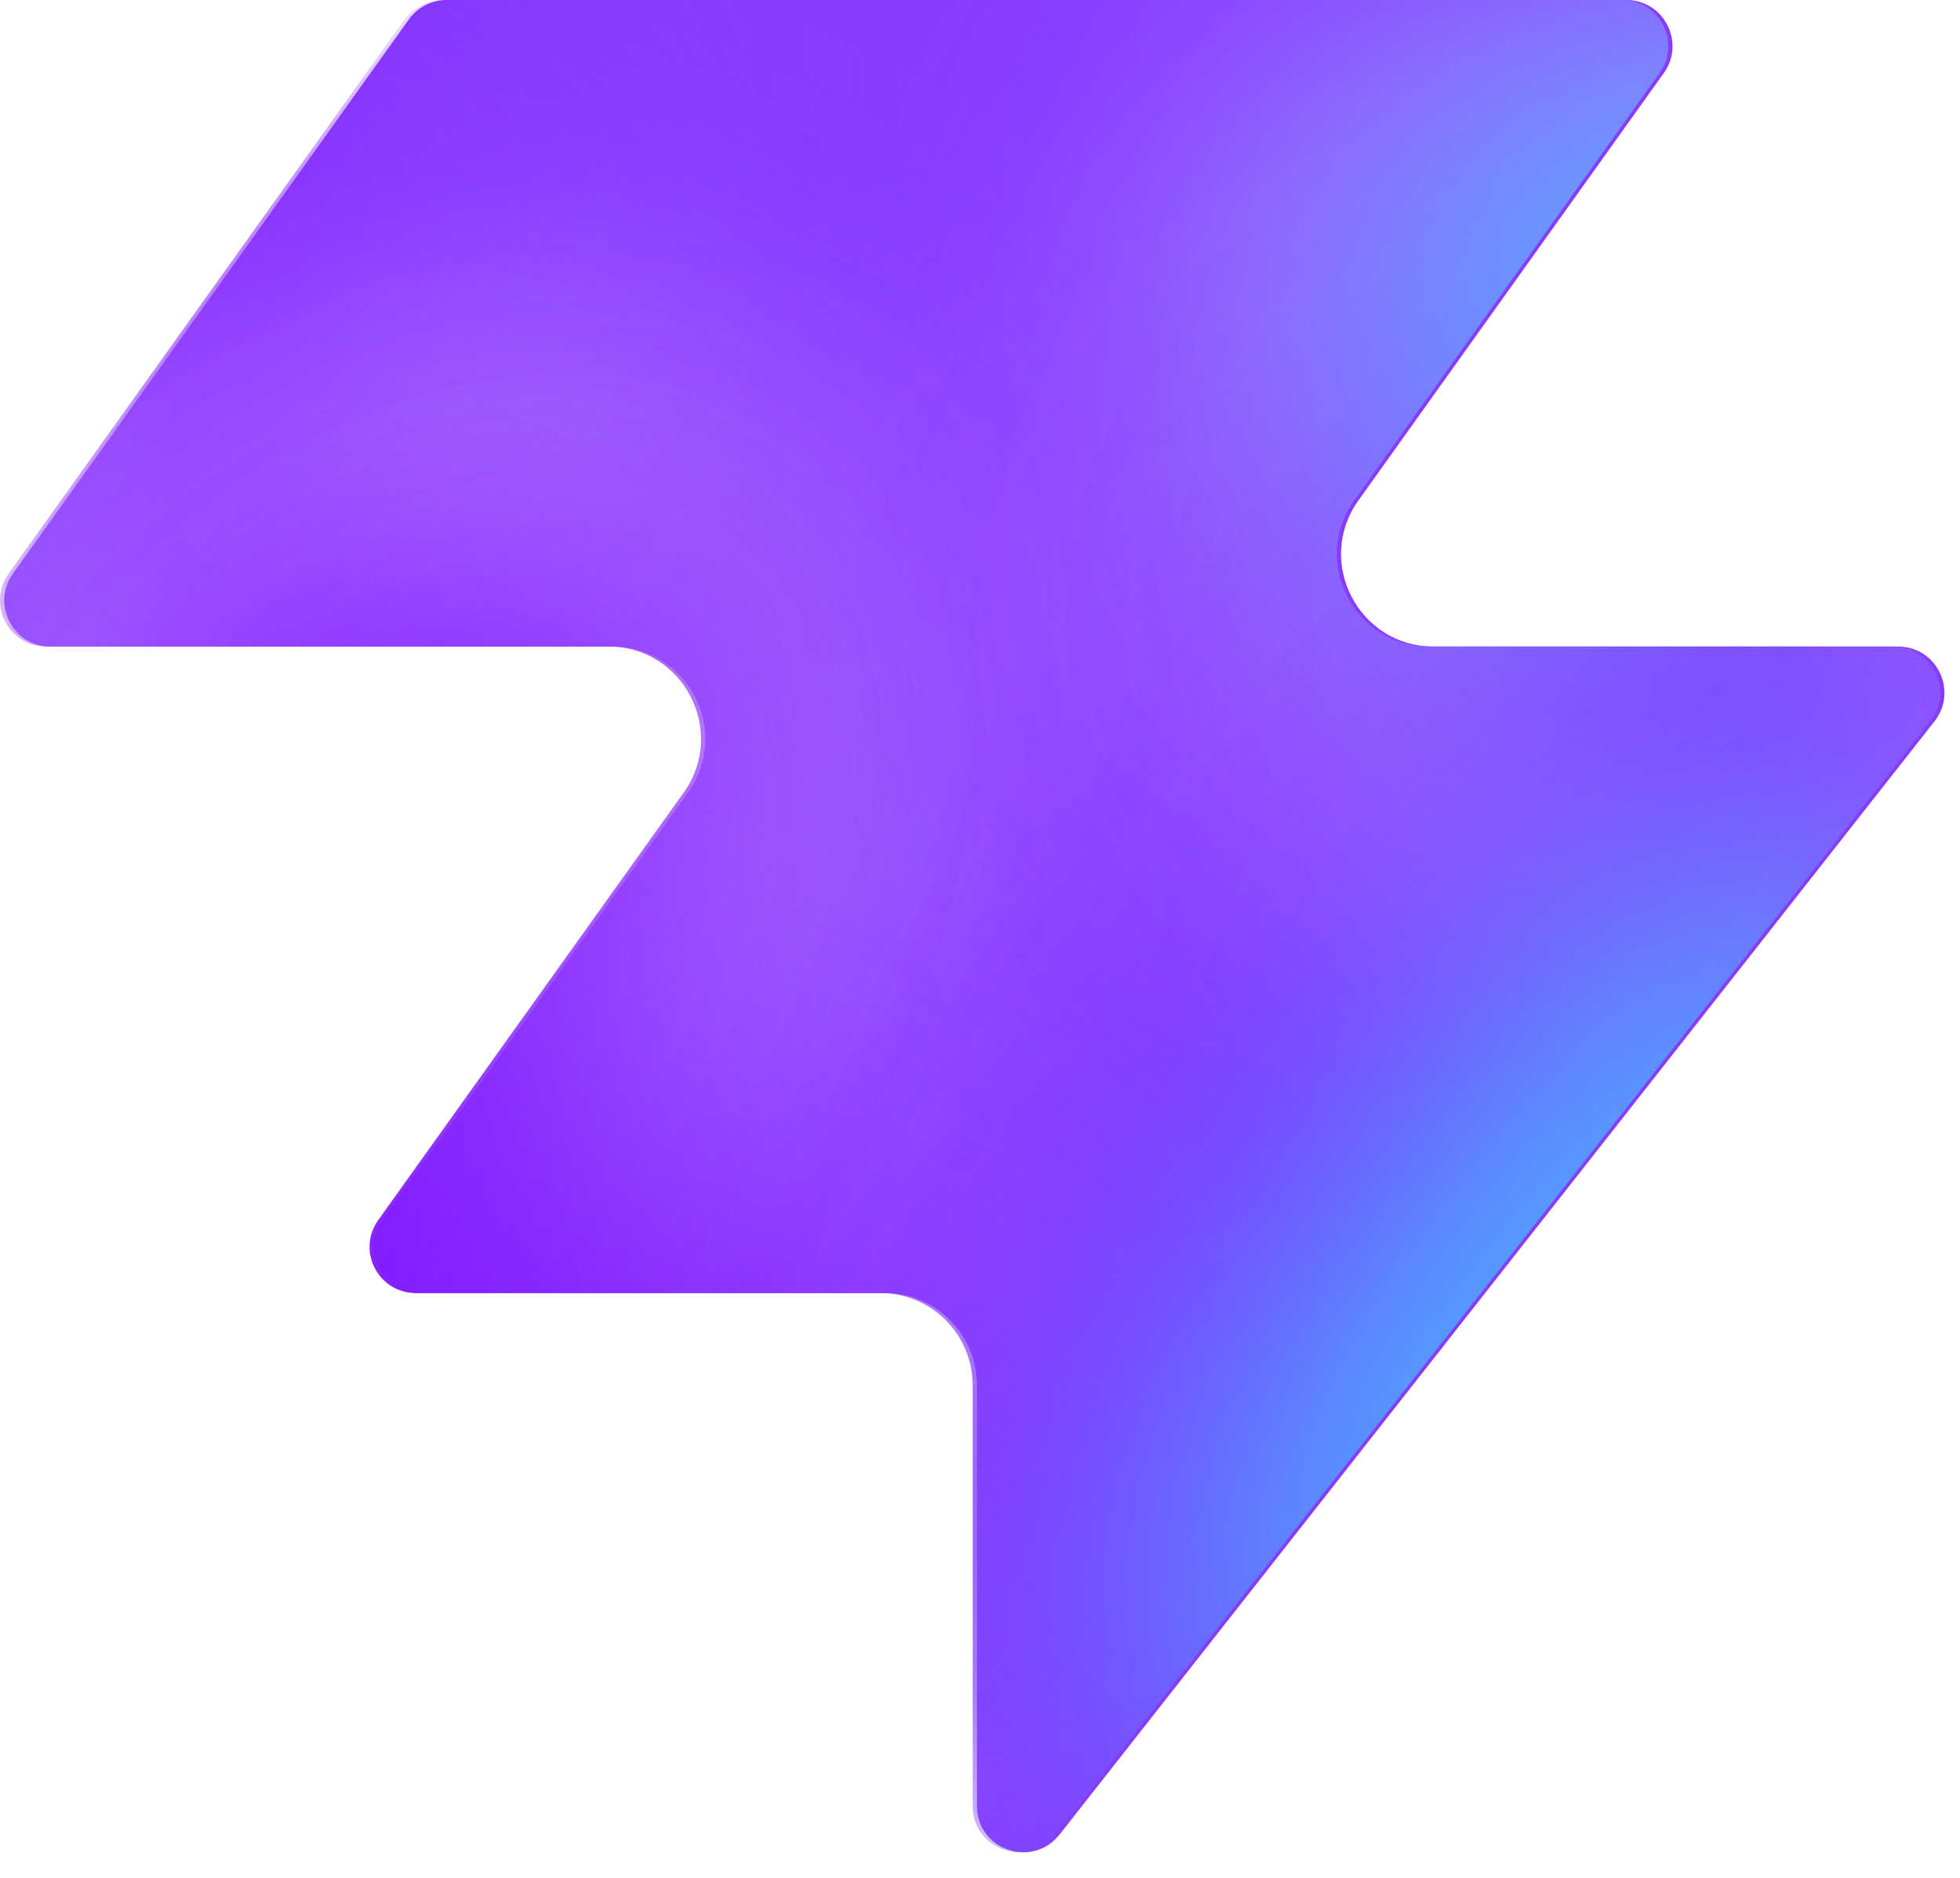
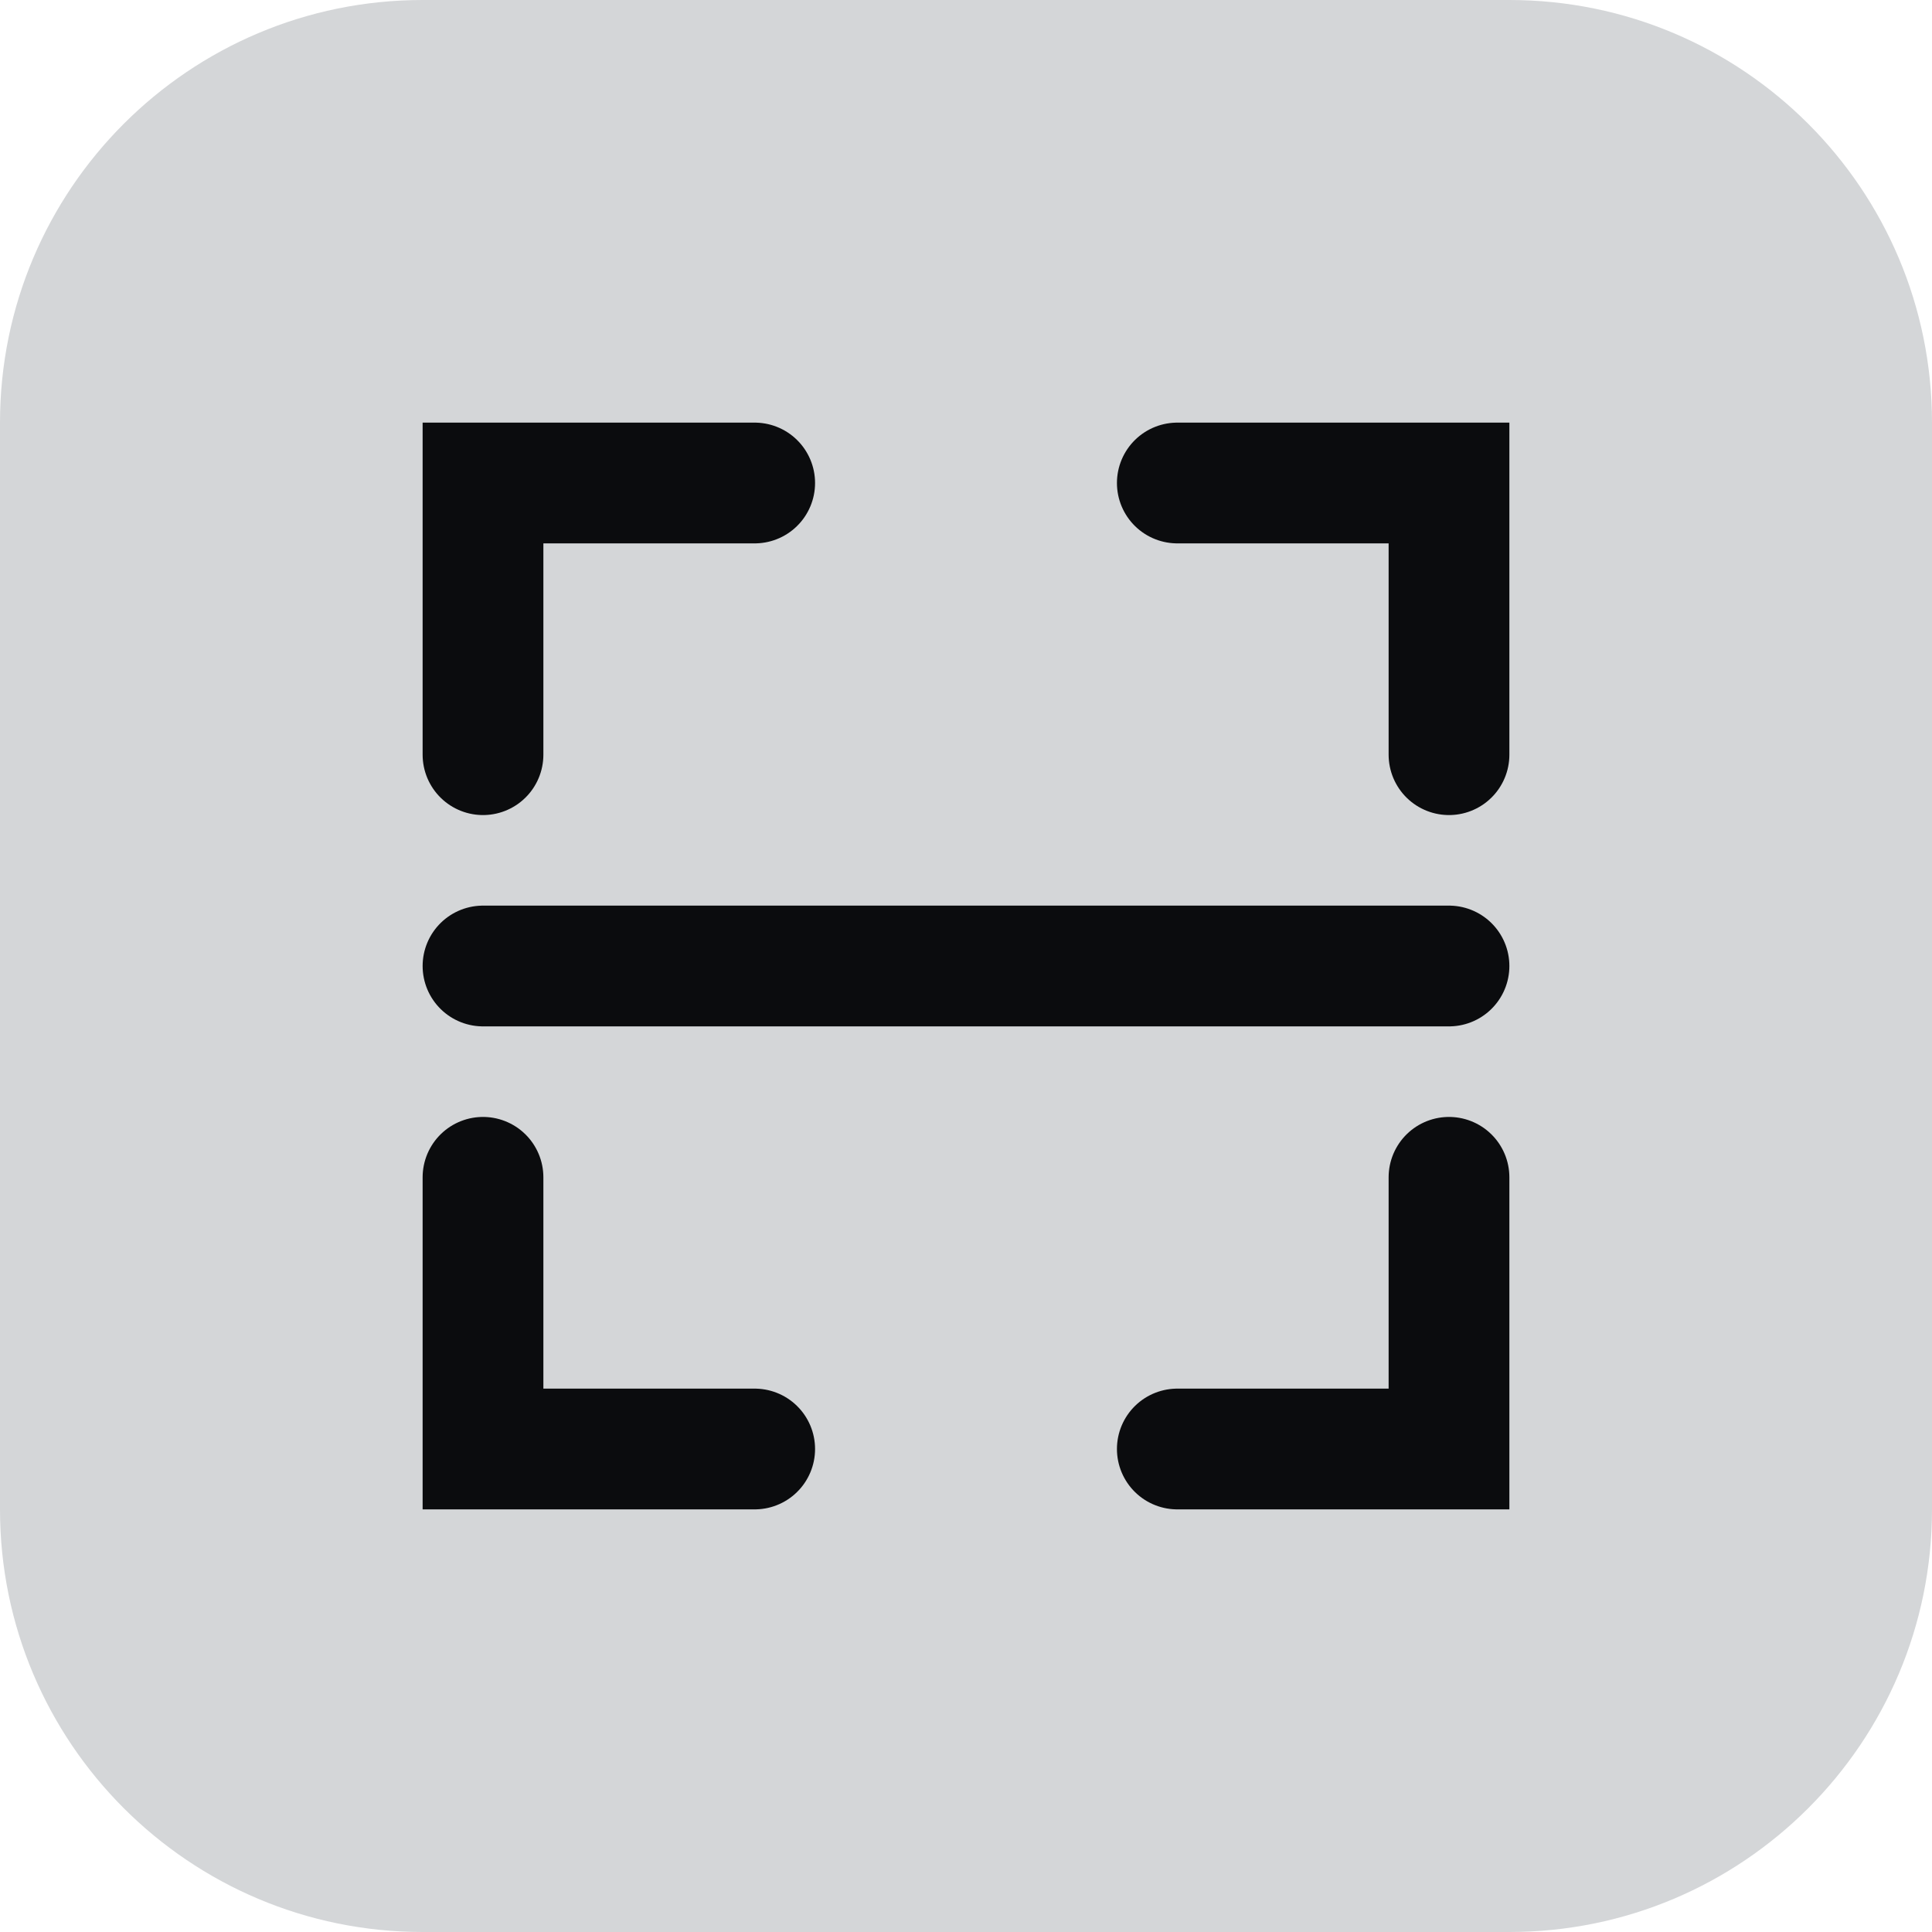
- <svg xmlns="http://www.w3.org/2000/svg" width="48" height="46" fill="none" viewBox="0 0 48 46">
-   <path fill="#863bff" d="M25.946 44.938c-.664.845-2.021.375-2.021-.698V33.937a2.26 2.26 0 0 0-2.262-2.262H10.287c-.92 0-1.456-1.04-.92-1.788l7.48-10.471c1.07-1.497 0-3.578-1.842-3.578H1.237c-.92 0-1.456-1.04-.92-1.788L10.013.474c.214-.297.556-.474.92-.474h28.894c.92 0 1.456 1.04.92 1.788l-7.48 10.471c-1.07 1.498 0 3.579 1.842 3.579h11.377c.943 0 1.473 1.088.89 1.83L25.947 44.94z" style="fill:#863bff;fill:color(display-p3 .525 .23 1);fill-opacity:1" />
-   <mask id="a" width="48" height="46" x="0" y="0" maskUnits="userSpaceOnUse" style="mask-type:alpha">
-     <path fill="#000" d="M25.842 44.938c-.664.844-2.021.375-2.021-.698V33.937a2.26 2.26 0 0 0-2.262-2.262H10.183c-.92 0-1.456-1.04-.92-1.788l7.48-10.471c1.07-1.498 0-3.579-1.842-3.579H1.133c-.92 0-1.456-1.04-.92-1.787L9.91.473c.214-.297.556-.474.92-.474h28.894c.92 0 1.456 1.04.92 1.788l-7.48 10.471c-1.07 1.498 0 3.578 1.842 3.578h11.377c.943 0 1.473 1.088.89 1.832L25.843 44.94z" style="fill:#000;fill-opacity:1" />
-   </mask>
-   <g mask="url(#a)">
-     <g filter="url(#b)">
-       <ellipse cx="5.508" cy="14.704" fill="#ede6ff" rx="5.508" ry="14.704" style="fill:#ede6ff;fill:color(display-p3 .927 .903 1);fill-opacity:1" transform="matrix(.00324 1 1 -.00324 -4.47 31.516)" />
-     </g>
-     <g filter="url(#c)">
-       <ellipse cx="10.399" cy="29.851" fill="#ede6ff" rx="10.399" ry="29.851" style="fill:#ede6ff;fill:color(display-p3 .927 .903 1);fill-opacity:1" transform="matrix(.00324 1 1 -.00324 -39.328 7.883)" />
-     </g>
-     <g filter="url(#d)">
-       <ellipse cx="5.508" cy="30.487" fill="#7e14ff" rx="5.508" ry="30.487" style="fill:#7e14ff;fill:color(display-p3 .492 .077 1);fill-opacity:1" transform="rotate(89.814 -25.913 -14.639)scale(1 -1)" />
-     </g>
-     <g filter="url(#e)">
-       <ellipse cx="5.508" cy="30.599" fill="#7e14ff" rx="5.508" ry="30.599" style="fill:#7e14ff;fill:color(display-p3 .492 .077 1);fill-opacity:1" transform="rotate(89.814 -32.644 -3.334)scale(1 -1)" />
-     </g>
-     <g filter="url(#f)">
-       <ellipse cx="5.508" cy="30.599" fill="#7e14ff" rx="5.508" ry="30.599" style="fill:#7e14ff;fill:color(display-p3 .492 .077 1);fill-opacity:1" transform="matrix(.00324 1 1 -.00324 -34.34 30.47)" />
-     </g>
-     <g filter="url(#g)">
-       <ellipse cx="14.072" cy="22.078" fill="#ede6ff" rx="14.072" ry="22.078" style="fill:#ede6ff;fill:color(display-p3 .927 .903 1);fill-opacity:1" transform="rotate(93.35 24.506 48.493)scale(-1 1)" />
-     </g>
-     <g filter="url(#h)">
-       <ellipse cx="3.47" cy="21.501" fill="#7e14ff" rx="3.47" ry="21.501" style="fill:#7e14ff;fill:color(display-p3 .492 .077 1);fill-opacity:1" transform="rotate(89.009 28.708 47.59)scale(-1 1)" />
-     </g>
-     <g filter="url(#i)">
-       <ellipse cx="3.47" cy="21.501" fill="#7e14ff" rx="3.47" ry="21.501" style="fill:#7e14ff;fill:color(display-p3 .492 .077 1);fill-opacity:1" transform="rotate(89.009 28.708 47.59)scale(-1 1)" />
-     </g>
-     <g filter="url(#j)">
-       <ellipse cx=".387" cy="8.972" fill="#7e14ff" rx="4.407" ry="29.108" style="fill:#7e14ff;fill:color(display-p3 .492 .077 1);fill-opacity:1" transform="rotate(39.51 .387 8.972)" />
-     </g>
-     <g filter="url(#k)">
-       <ellipse cx="47.523" cy="-6.092" fill="#7e14ff" rx="4.407" ry="29.108" style="fill:#7e14ff;fill:color(display-p3 .492 .077 1);fill-opacity:1" transform="rotate(37.892 47.523 -6.092)" />
-     </g>
-     <g filter="url(#l)">
-       <ellipse cx="41.412" cy="6.333" fill="#47bfff" rx="5.971" ry="9.665" style="fill:#47bfff;fill:color(display-p3 .28 .748 1);fill-opacity:1" transform="rotate(37.892 41.412 6.333)" />
-     </g>
-     <g filter="url(#m)">
-       <ellipse cx="-1.879" cy="38.332" fill="#7e14ff" rx="4.407" ry="29.108" style="fill:#7e14ff;fill:color(display-p3 .492 .077 1);fill-opacity:1" transform="rotate(37.892 -1.88 38.332)" />
-     </g>
-     <g filter="url(#n)">
-       <ellipse cx="-1.879" cy="38.332" fill="#7e14ff" rx="4.407" ry="29.108" style="fill:#7e14ff;fill:color(display-p3 .492 .077 1);fill-opacity:1" transform="rotate(37.892 -1.88 38.332)" />
-     </g>
-     <g filter="url(#o)">
-       <ellipse cx="35.651" cy="29.907" fill="#7e14ff" rx="4.407" ry="29.108" style="fill:#7e14ff;fill:color(display-p3 .492 .077 1);fill-opacity:1" transform="rotate(37.892 35.651 29.907)" />
-     </g>
-     <g filter="url(#p)">
-       <ellipse cx="38.418" cy="32.4" fill="#47bfff" rx="5.971" ry="15.297" style="fill:#47bfff;fill:color(display-p3 .28 .748 1);fill-opacity:1" transform="rotate(37.892 38.418 32.4)" />
-     </g>
-   </g>
-   <defs>
-     <filter id="b" width="60.045" height="41.654" x="-19.77" y="16.149" color-interpolation-filters="sRGB" filterUnits="userSpaceOnUse">
-       <feFlood flood-opacity="0" result="BackgroundImageFix" />
-       <feBlend in="SourceGraphic" in2="BackgroundImageFix" result="shape" />
-       <feGaussianBlur result="effect1_foregroundBlur_2002_17158" stdDeviation="7.659" />
-     </filter>
-     <filter id="c" width="90.34" height="51.437" x="-54.613" y="-7.533" color-interpolation-filters="sRGB" filterUnits="userSpaceOnUse">
-       <feFlood flood-opacity="0" result="BackgroundImageFix" />
-       <feBlend in="SourceGraphic" in2="BackgroundImageFix" result="shape" />
-       <feGaussianBlur result="effect1_foregroundBlur_2002_17158" stdDeviation="7.659" />
-     </filter>
-     <filter id="d" width="79.355" height="29.4" x="-49.64" y="2.03" color-interpolation-filters="sRGB" filterUnits="userSpaceOnUse">
-       <feFlood flood-opacity="0" result="BackgroundImageFix" />
-       <feBlend in="SourceGraphic" in2="BackgroundImageFix" result="shape" />
-       <feGaussianBlur result="effect1_foregroundBlur_2002_17158" stdDeviation="4.596" />
-     </filter>
-     <filter id="e" width="79.579" height="29.4" x="-45.045" y="20.029" color-interpolation-filters="sRGB" filterUnits="userSpaceOnUse">
-       <feFlood flood-opacity="0" result="BackgroundImageFix" />
-       <feBlend in="SourceGraphic" in2="BackgroundImageFix" result="shape" />
-       <feGaussianBlur result="effect1_foregroundBlur_2002_17158" stdDeviation="4.596" />
-     </filter>
-     <filter id="f" width="79.579" height="29.4" x="-43.513" y="21.178" color-interpolation-filters="sRGB" filterUnits="userSpaceOnUse">
-       <feFlood flood-opacity="0" result="BackgroundImageFix" />
-       <feBlend in="SourceGraphic" in2="BackgroundImageFix" result="shape" />
-       <feGaussianBlur result="effect1_foregroundBlur_2002_17158" stdDeviation="4.596" />
-     </filter>
-     <filter id="g" width="74.749" height="58.852" x="15.756" y="-17.901" color-interpolation-filters="sRGB" filterUnits="userSpaceOnUse">
-       <feFlood flood-opacity="0" result="BackgroundImageFix" />
-       <feBlend in="SourceGraphic" in2="BackgroundImageFix" result="shape" />
-       <feGaussianBlur result="effect1_foregroundBlur_2002_17158" stdDeviation="7.659" />
-     </filter>
-     <filter id="h" width="61.377" height="25.362" x="23.548" y="2.284" color-interpolation-filters="sRGB" filterUnits="userSpaceOnUse">
-       <feFlood flood-opacity="0" result="BackgroundImageFix" />
-       <feBlend in="SourceGraphic" in2="BackgroundImageFix" result="shape" />
-       <feGaussianBlur result="effect1_foregroundBlur_2002_17158" stdDeviation="4.596" />
-     </filter>
-     <filter id="i" width="61.377" height="25.362" x="23.548" y="2.284" color-interpolation-filters="sRGB" filterUnits="userSpaceOnUse">
-       <feFlood flood-opacity="0" result="BackgroundImageFix" />
-       <feBlend in="SourceGraphic" in2="BackgroundImageFix" result="shape" />
-       <feGaussianBlur result="effect1_foregroundBlur_2002_17158" stdDeviation="4.596" />
-     </filter>
-     <filter id="j" width="56.045" height="63.649" x="-27.636" y="-22.853" color-interpolation-filters="sRGB" filterUnits="userSpaceOnUse">
-       <feFlood flood-opacity="0" result="BackgroundImageFix" />
-       <feBlend in="SourceGraphic" in2="BackgroundImageFix" result="shape" />
-       <feGaussianBlur result="effect1_foregroundBlur_2002_17158" stdDeviation="4.596" />
-     </filter>
-     <filter id="k" width="54.814" height="64.646" x="20.116" y="-38.415" color-interpolation-filters="sRGB" filterUnits="userSpaceOnUse">
-       <feFlood flood-opacity="0" result="BackgroundImageFix" />
-       <feBlend in="SourceGraphic" in2="BackgroundImageFix" result="shape" />
-       <feGaussianBlur result="effect1_foregroundBlur_2002_17158" stdDeviation="4.596" />
-     </filter>
-     <filter id="l" width="33.541" height="35.313" x="24.641" y="-11.323" color-interpolation-filters="sRGB" filterUnits="userSpaceOnUse">
-       <feFlood flood-opacity="0" result="BackgroundImageFix" />
-       <feBlend in="SourceGraphic" in2="BackgroundImageFix" result="shape" />
-       <feGaussianBlur result="effect1_foregroundBlur_2002_17158" stdDeviation="4.596" />
-     </filter>
-     <filter id="m" width="54.814" height="64.646" x="-29.286" y="6.009" color-interpolation-filters="sRGB" filterUnits="userSpaceOnUse">
-       <feFlood flood-opacity="0" result="BackgroundImageFix" />
-       <feBlend in="SourceGraphic" in2="BackgroundImageFix" result="shape" />
-       <feGaussianBlur result="effect1_foregroundBlur_2002_17158" stdDeviation="4.596" />
-     </filter>
-     <filter id="n" width="54.814" height="64.646" x="-29.286" y="6.009" color-interpolation-filters="sRGB" filterUnits="userSpaceOnUse">
-       <feFlood flood-opacity="0" result="BackgroundImageFix" />
-       <feBlend in="SourceGraphic" in2="BackgroundImageFix" result="shape" />
-       <feGaussianBlur result="effect1_foregroundBlur_2002_17158" stdDeviation="4.596" />
-     </filter>
-     <filter id="o" width="54.814" height="64.646" x="8.244" y="-2.416" color-interpolation-filters="sRGB" filterUnits="userSpaceOnUse">
-       <feFlood flood-opacity="0" result="BackgroundImageFix" />
-       <feBlend in="SourceGraphic" in2="BackgroundImageFix" result="shape" />
-       <feGaussianBlur result="effect1_foregroundBlur_2002_17158" stdDeviation="4.596" />
-     </filter>
-     <filter id="p" width="39.409" height="43.623" x="18.713" y="10.588" color-interpolation-filters="sRGB" filterUnits="userSpaceOnUse">
-       <feFlood flood-opacity="0" result="BackgroundImageFix" />
-       <feBlend in="SourceGraphic" in2="BackgroundImageFix" result="shape" />
-       <feGaussianBlur result="effect1_foregroundBlur_2002_17158" stdDeviation="4.596" />
-     </filter>
-   </defs>
+ <svg xmlns="http://www.w3.org/2000/svg" viewBox="0 0 64 64">
+   <rect width="64" height="64" rx="14" fill="#D4D6D8" />
+   <path d="M16 25v-9h9m14 0h9v9m0 14v9h-9m-14 0h-9v-9M16 32h32" stroke="#0B0C0E" stroke-width="4" fill="none" stroke-linecap="round" />
</svg>
